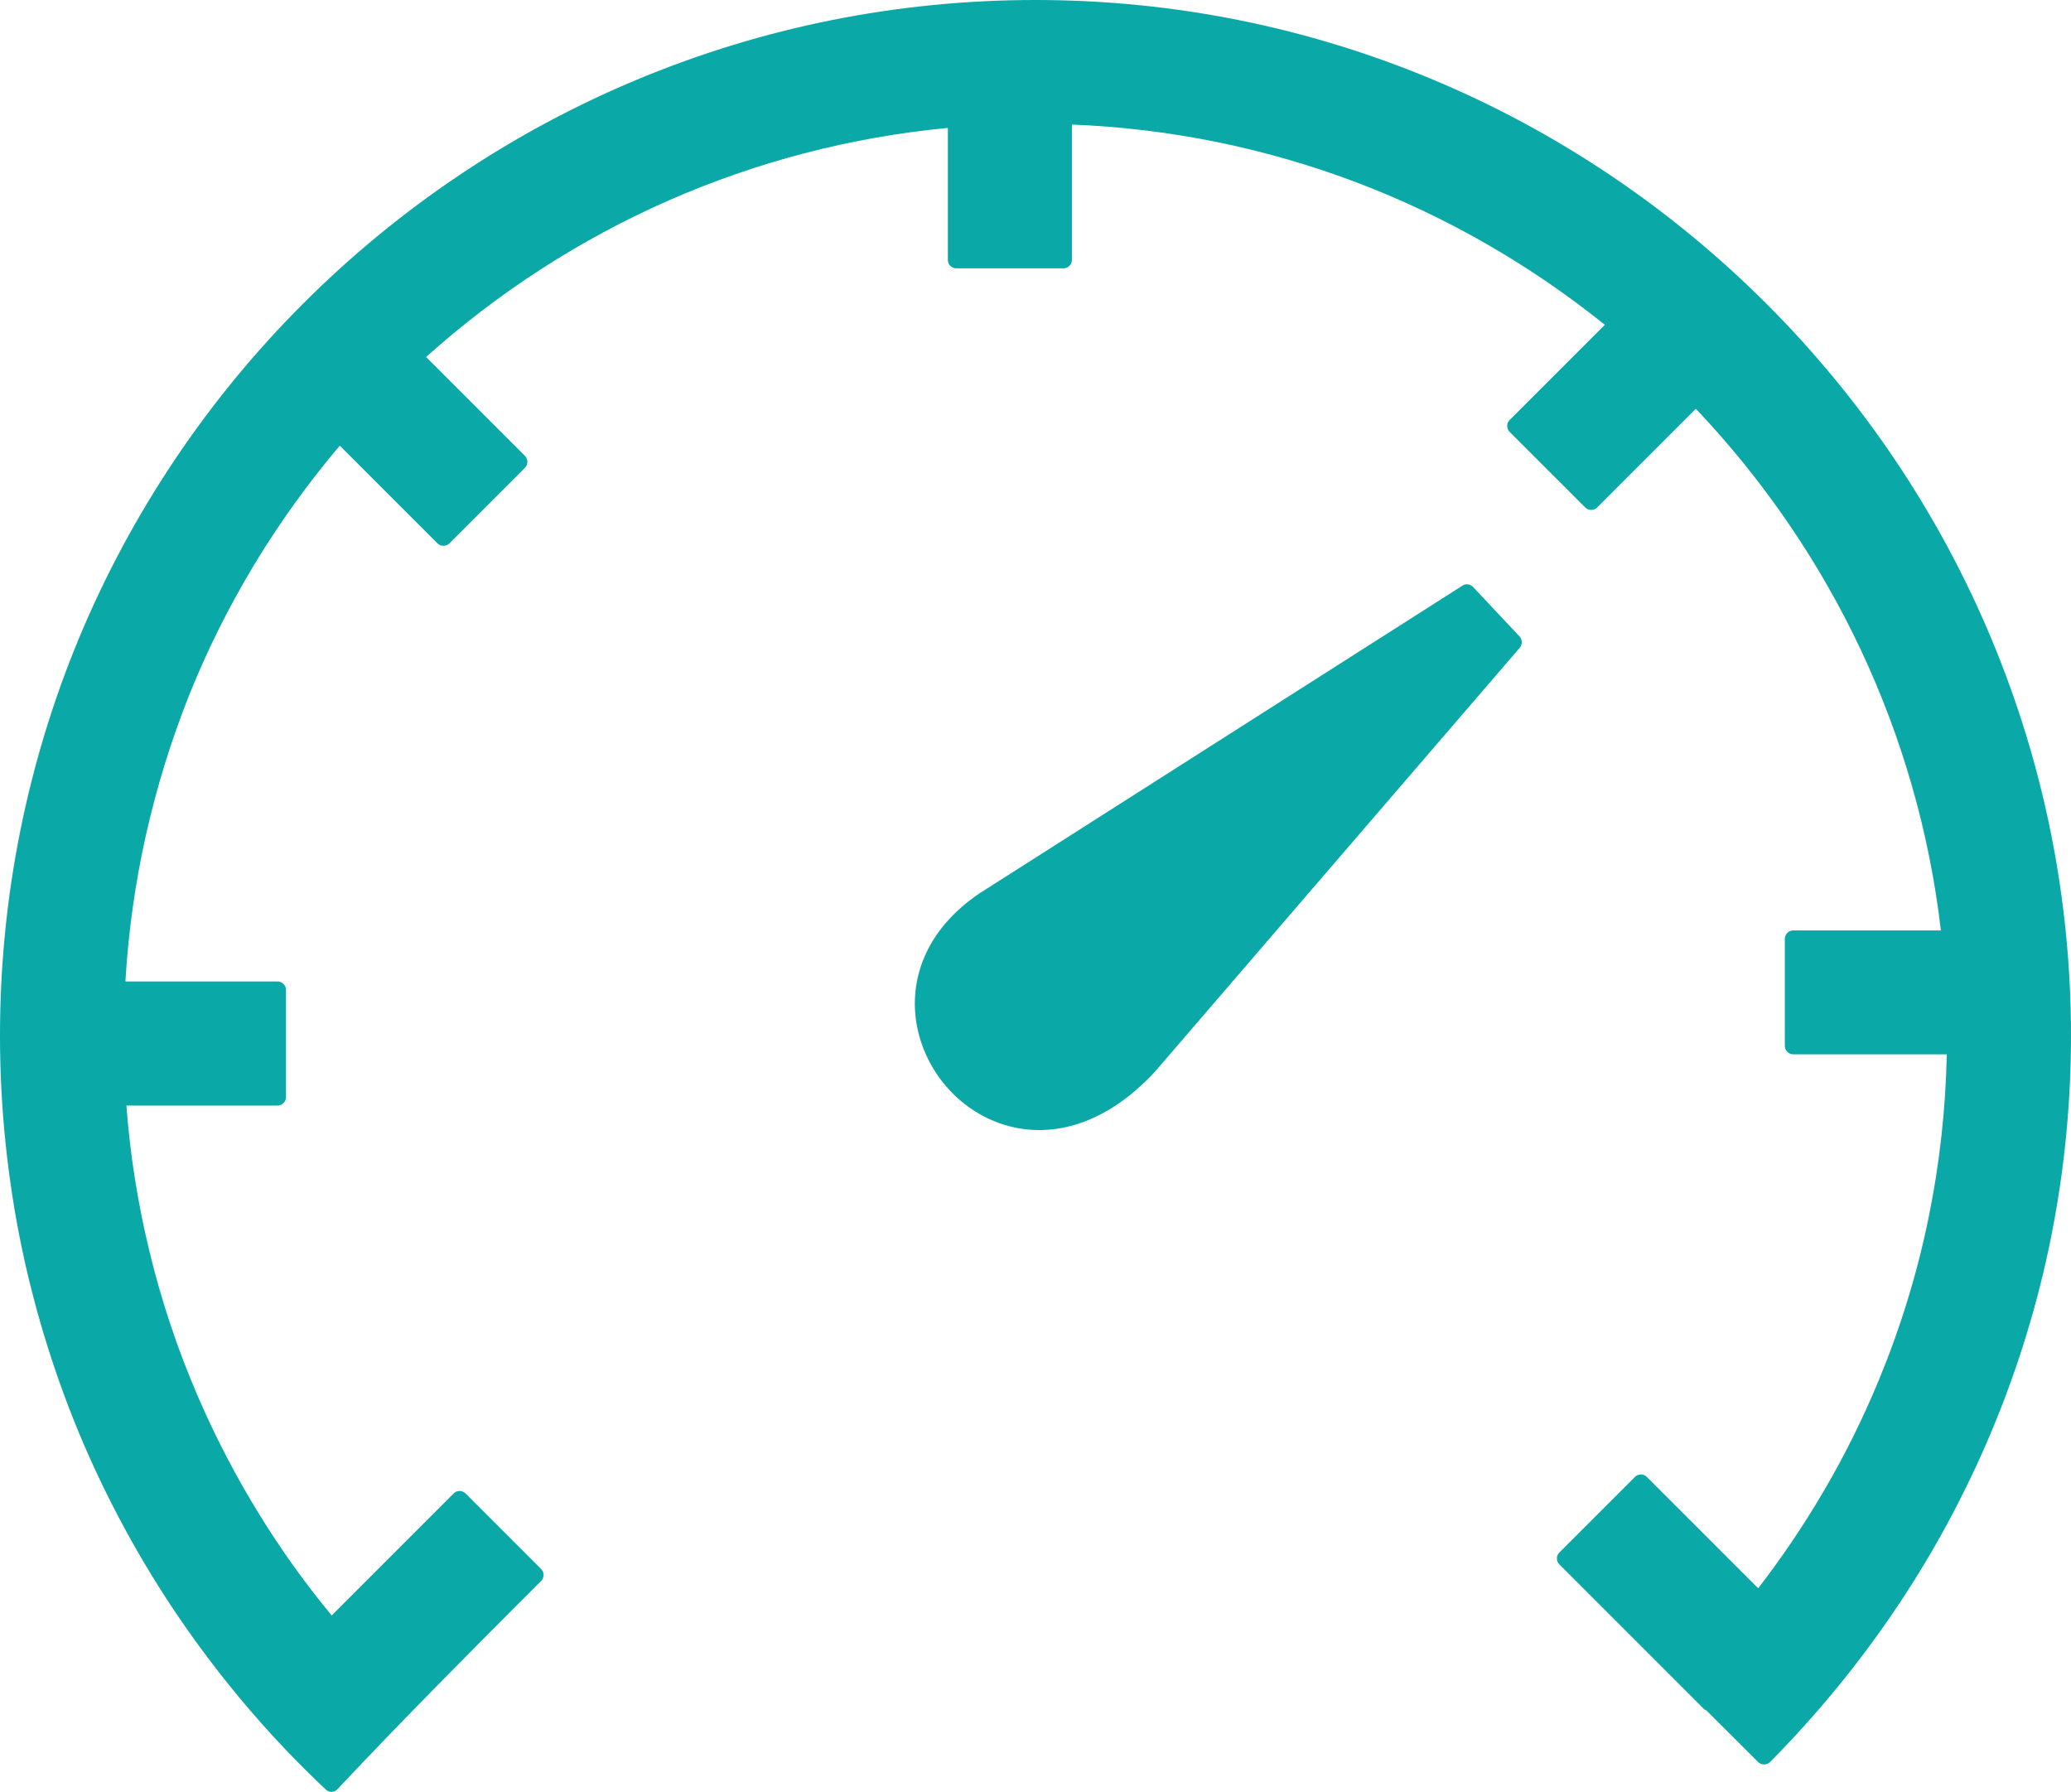
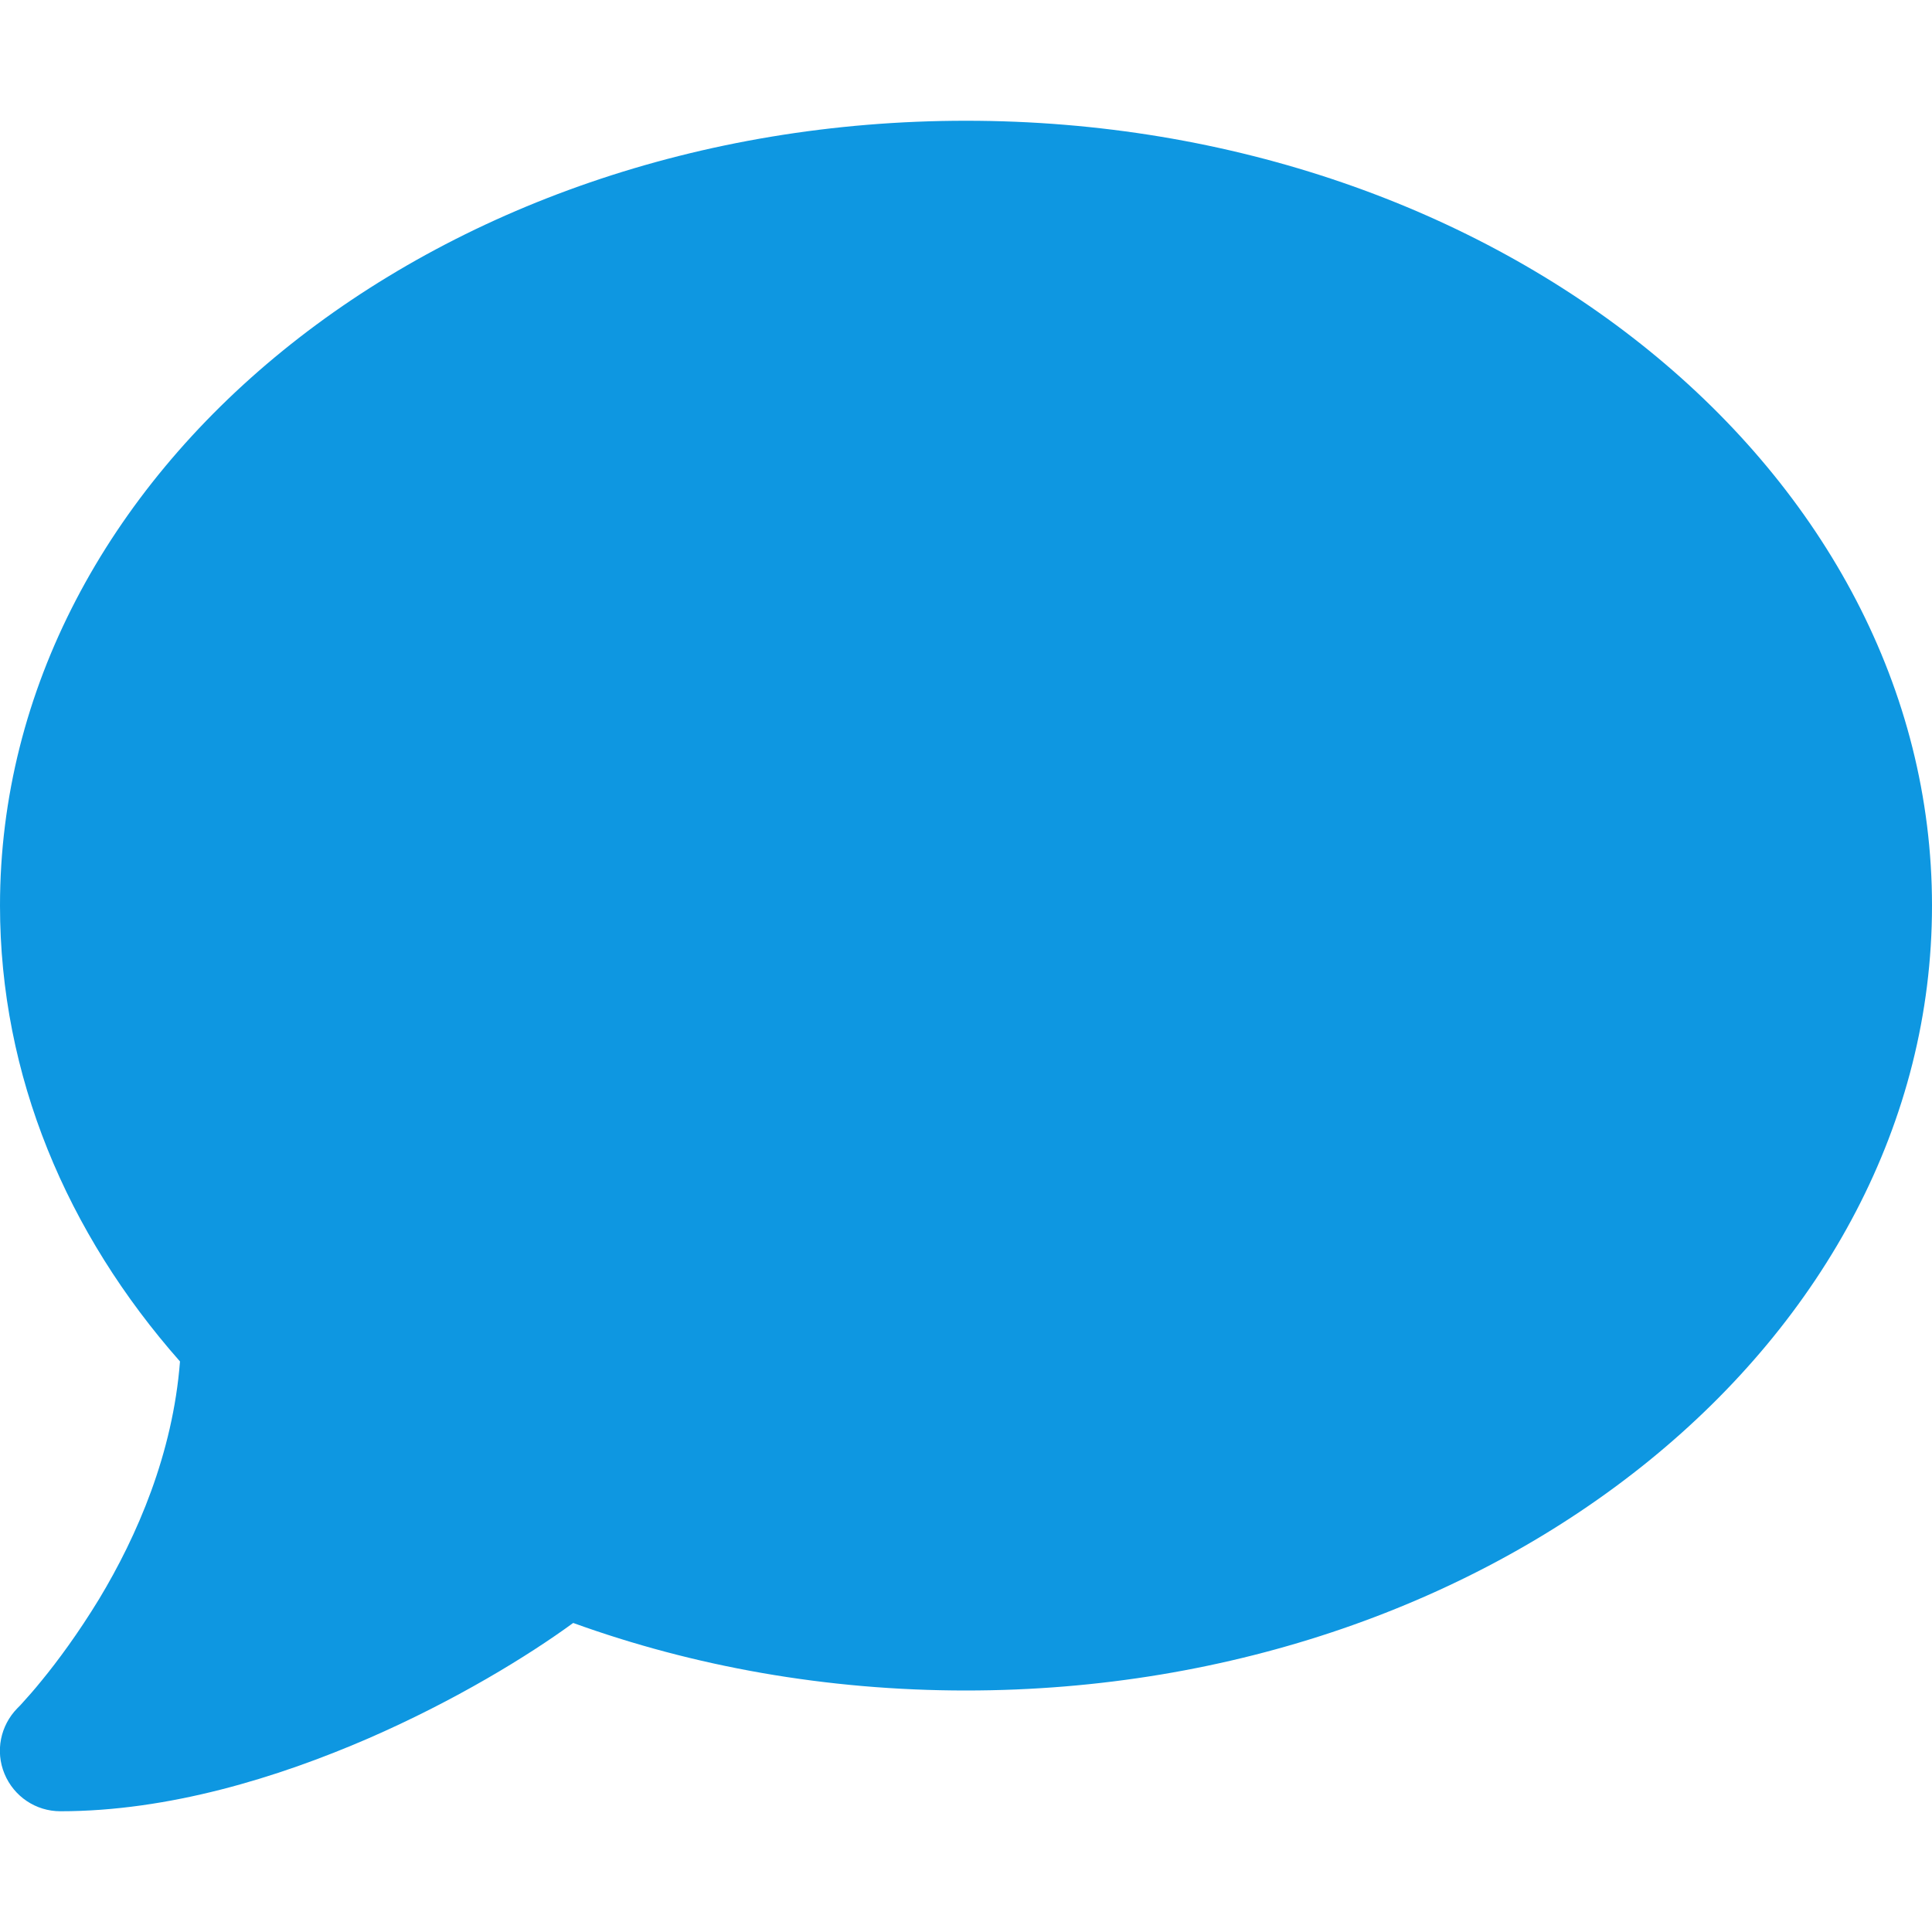
- <svg xmlns="http://www.w3.org/2000/svg" version="1.1" id="Layer_1" x="0px" y="0px" viewBox="0 0 122.88 106.3" style="enable-background:new 0 0 122.88 106.3" xml:space="preserve">
-   <g>
-     <path fill="#0aa8a7" d="M58.15,52.98l28.6-18.22c0.2-0.15,0.48-0.12,0.65,0.06l2.76,2.94c0.17,0.18,0.18,0.47,0.02,0.66L68.51,63.6 c-3.08,3.31-6.37,3.96-9.02,3.1c-1.32-0.43-2.47-1.22-3.35-2.25c-0.88-1.02-1.49-2.27-1.74-3.61c-0.49-2.67,0.49-5.66,3.73-7.85 L58.15,52.98L58.15,52.98z M19.33,106.17c-3.05-2.87-5.8-6.05-8.21-9.48c-2.39-3.4-4.44-7.06-6.11-10.91 C3.38,82,2.12,78.02,1.26,73.88C0.44,69.86,0,65.7,0,61.44c0-8.32,1.66-16.25,4.65-23.49C7.77,30.43,12.33,23.66,18,18 c5.66-5.66,12.43-10.23,19.95-13.34C45.19,1.66,53.12,0,61.44,0c8.3,0,16.21,1.66,23.43,4.66c7.52,3.12,14.28,7.7,19.95,13.37 c5.68,5.68,10.26,12.46,13.38,19.97c3.01,7.24,4.68,15.16,4.68,23.44c0,4.05-0.4,8.01-1.16,11.85c-0.78,3.94-1.95,7.75-3.46,11.4 c-1.54,3.71-3.43,7.25-5.64,10.55c-2.23,3.34-4.78,6.45-7.6,9.3c-0.19,0.19-0.51,0.19-0.7,0l-3.07-3.06 c-0.06-0.02-0.12-0.06-0.17-0.11l-8.56-8.56c-0.19-0.19-0.19-0.51,0-0.7l4.49-4.49c0.19-0.19,0.51-0.19,0.7,0l6.61,6.61 c1.4-1.82,2.69-3.72,3.85-5.7c1.25-2.12,2.35-4.34,3.3-6.63c1.28-3.1,2.29-6.35,2.97-9.71c0.64-3.12,1-6.35,1.07-9.64h-9.11 c-0.27,0-0.5-0.22-0.5-0.5V55.7c0-0.27,0.22-0.5,0.5-0.5h8.76c-0.68-5.85-2.31-11.43-4.72-16.58c-2.49-5.31-5.82-10.15-9.82-14.37 l-5.86,5.86c-0.19,0.19-0.51,0.19-0.7,0l-4.49-4.49c-0.19-0.19-0.19-0.51,0-0.7l5.65-5.65c-4.44-3.57-9.45-6.46-14.87-8.5 C75.1,8.8,69.47,7.62,63.6,7.39v8.03c0,0.27-0.22,0.5-0.5,0.5h-6.36c-0.27,0-0.5-0.22-0.5-0.5V7.59 c-5.83,0.55-11.4,2.04-16.54,4.29c-5.31,2.33-10.17,5.49-14.42,9.3l5.87,5.87c0.19,0.19,0.19,0.51,0,0.7l-4.49,4.49 c-0.19,0.19-0.51,0.19-0.7,0l-5.8-5.8c-3.73,4.4-6.78,9.41-8.96,14.86C9.1,46.6,7.79,52.29,7.44,58.23h9.03 c0.27,0,0.5,0.22,0.5,0.5v6.36c0,0.27-0.22,0.5-0.5,0.5H7.5c0.22,2.94,0.68,5.8,1.35,8.58c0.72,3.01,1.7,5.92,2.91,8.72 c1.05,2.43,2.27,4.76,3.64,6.98c1.29,2.09,2.72,4.09,4.28,5.97l7.24-7.24c0.19-0.19,0.51-0.19,0.7,0l4.49,4.49 c0.19,0.19,0.19,0.51,0,0.7c-4.14,4.14-8.09,8.11-12.09,12.36C19.84,106.35,19.53,106.36,19.33,106.17L19.33,106.17z" />
-   </g>
+ <svg xmlns="http://www.w3.org/2000/svg" viewBox="0 0 512 512">
+   <path fill="#0e97e1" d="M512 240c0 114.9-114.6 208-256 208c-37.1 0-72.3-6.4-104.1-17.9c-11.9 8.7-31.3 20.6-54.3 30.6C73.6 471.1 44.7 480 16 480c-6.5 0-12.3-3.9-14.8-9.9c-2.5-6-1.1-12.8 3.4-17.4c0 0 0 0 0 0s0 0 0 0s0 0 0 0c0 0 0 0 0 0l.3-.3c.3-.3 .7-.7 1.3-1.4c1.1-1.2 2.8-3.1 4.9-5.7c4.1-5 9.6-12.4 15.2-21.6c10-16.6 19.5-38.4 21.4-62.9C17.7 326.8 0 285.1 0 240C0 125.1 114.6 32 256 32s256 93.1 256 208z" />
</svg>
